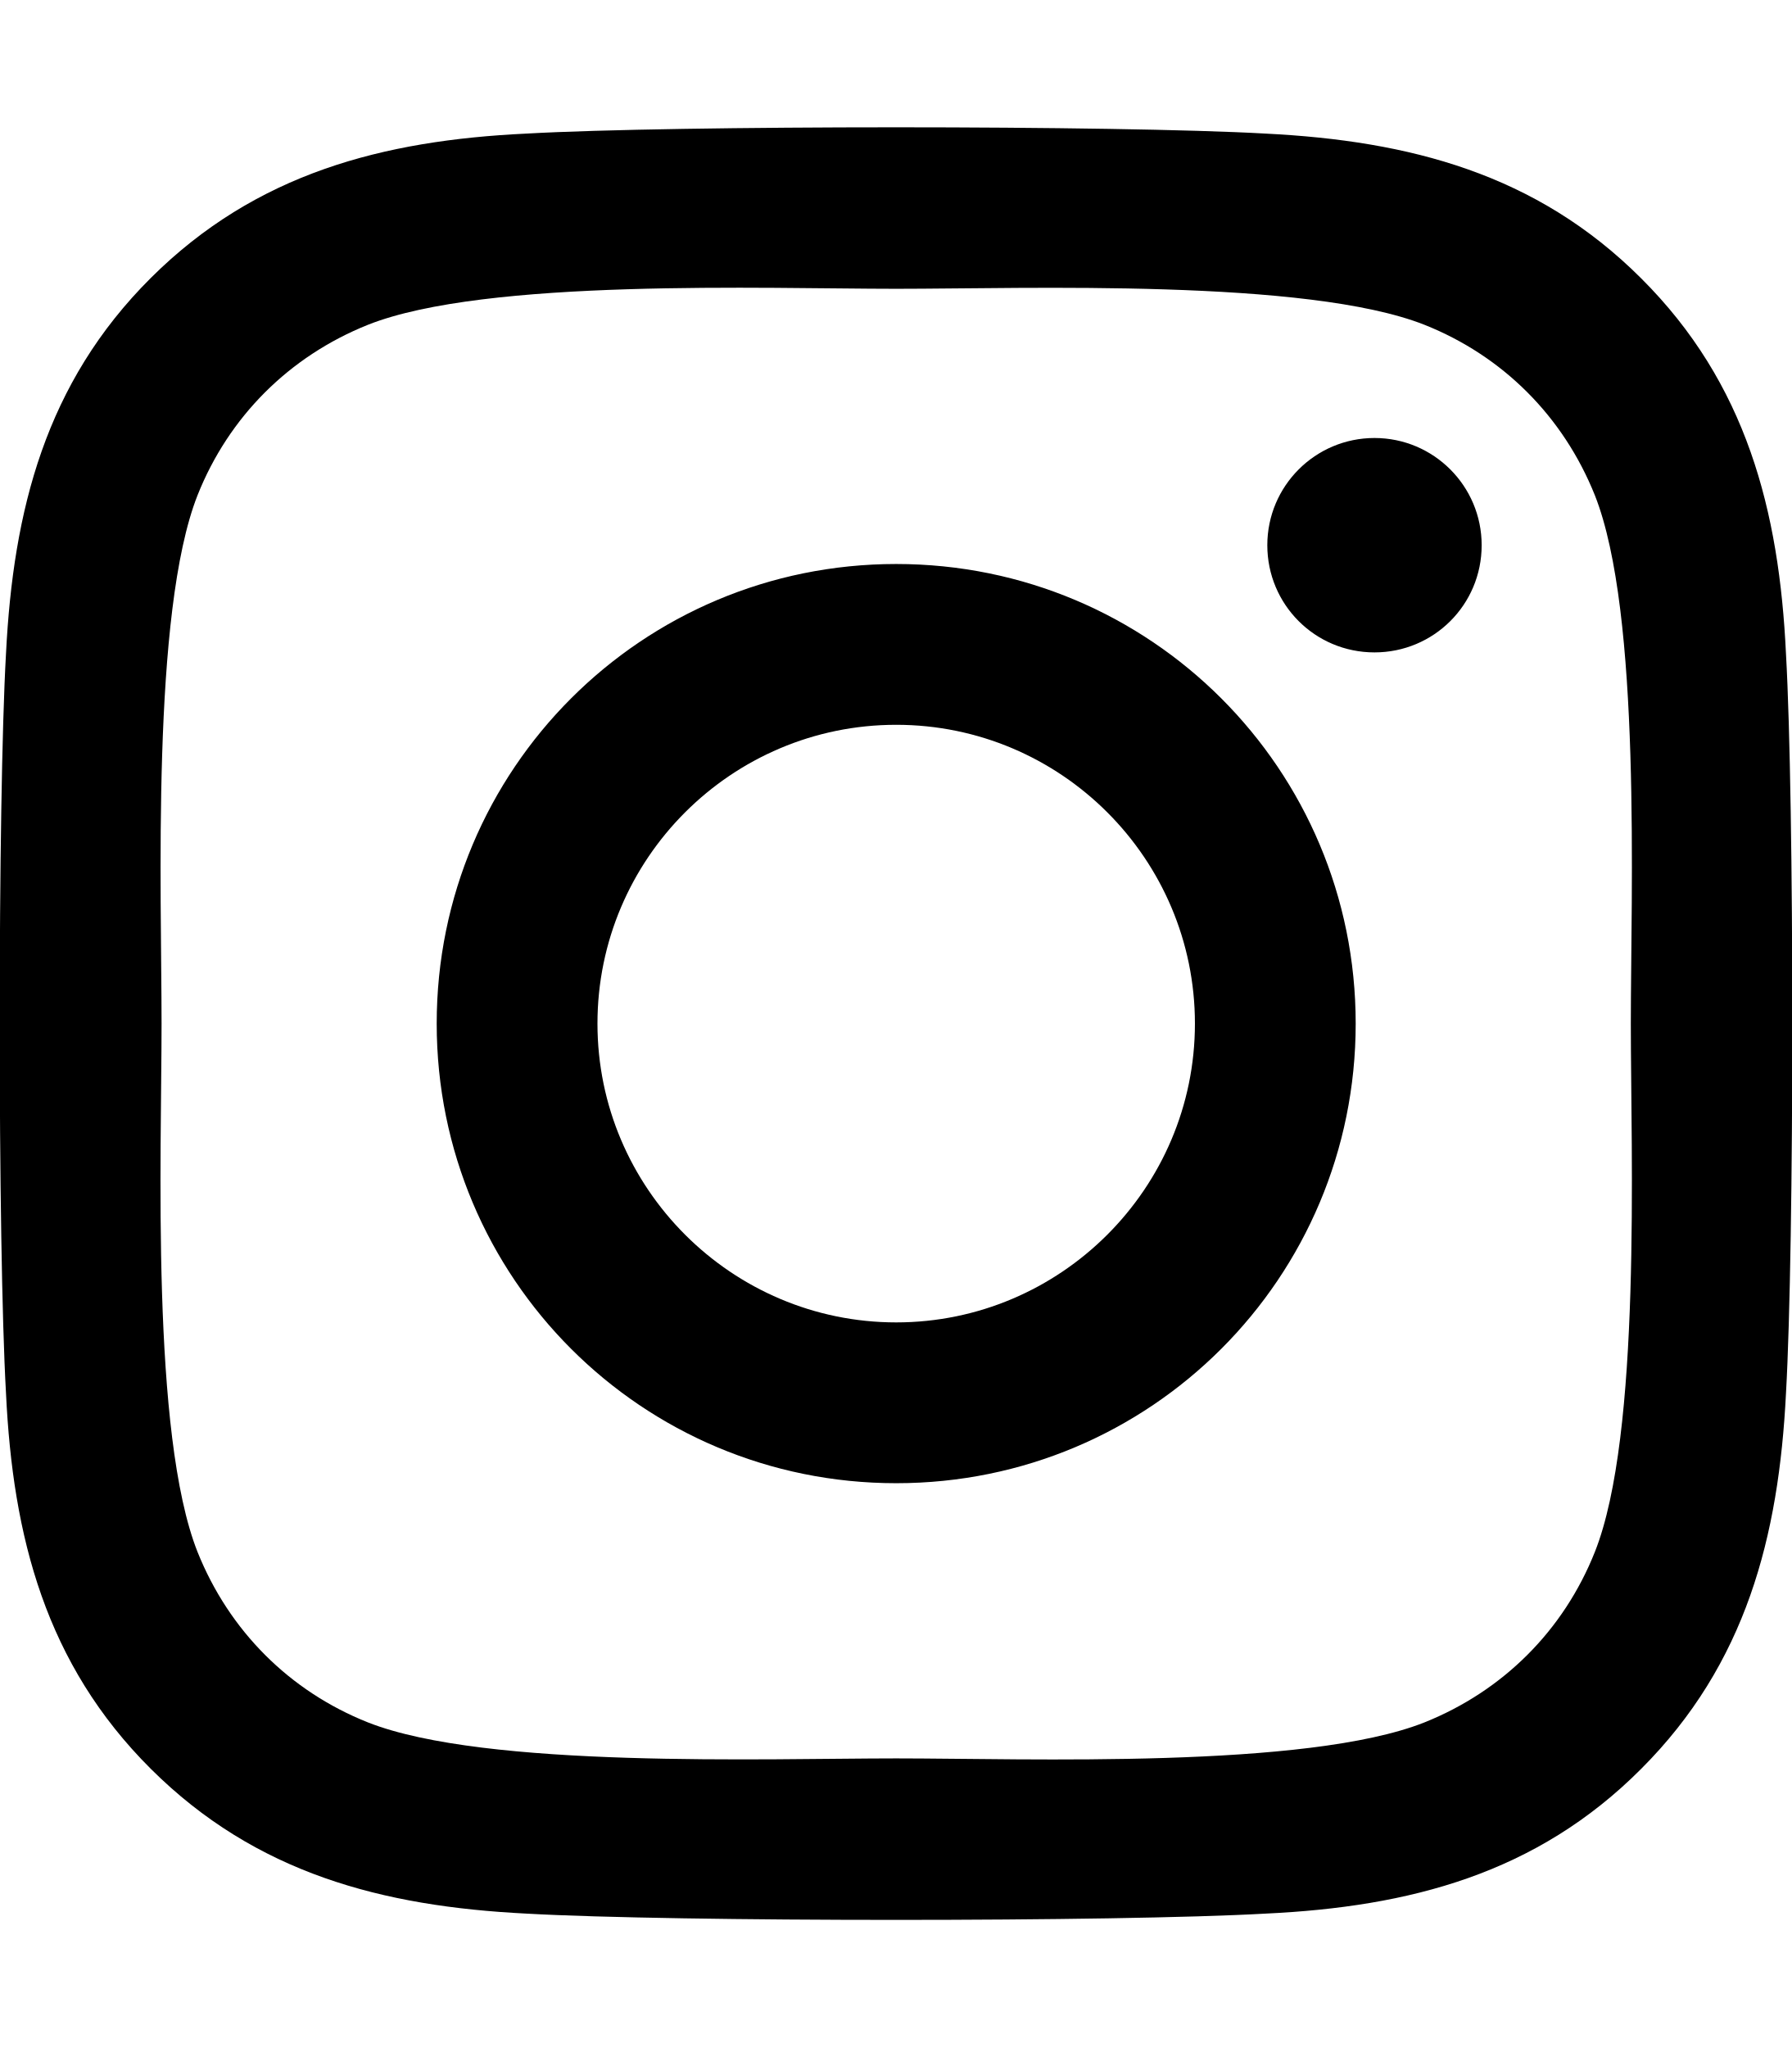
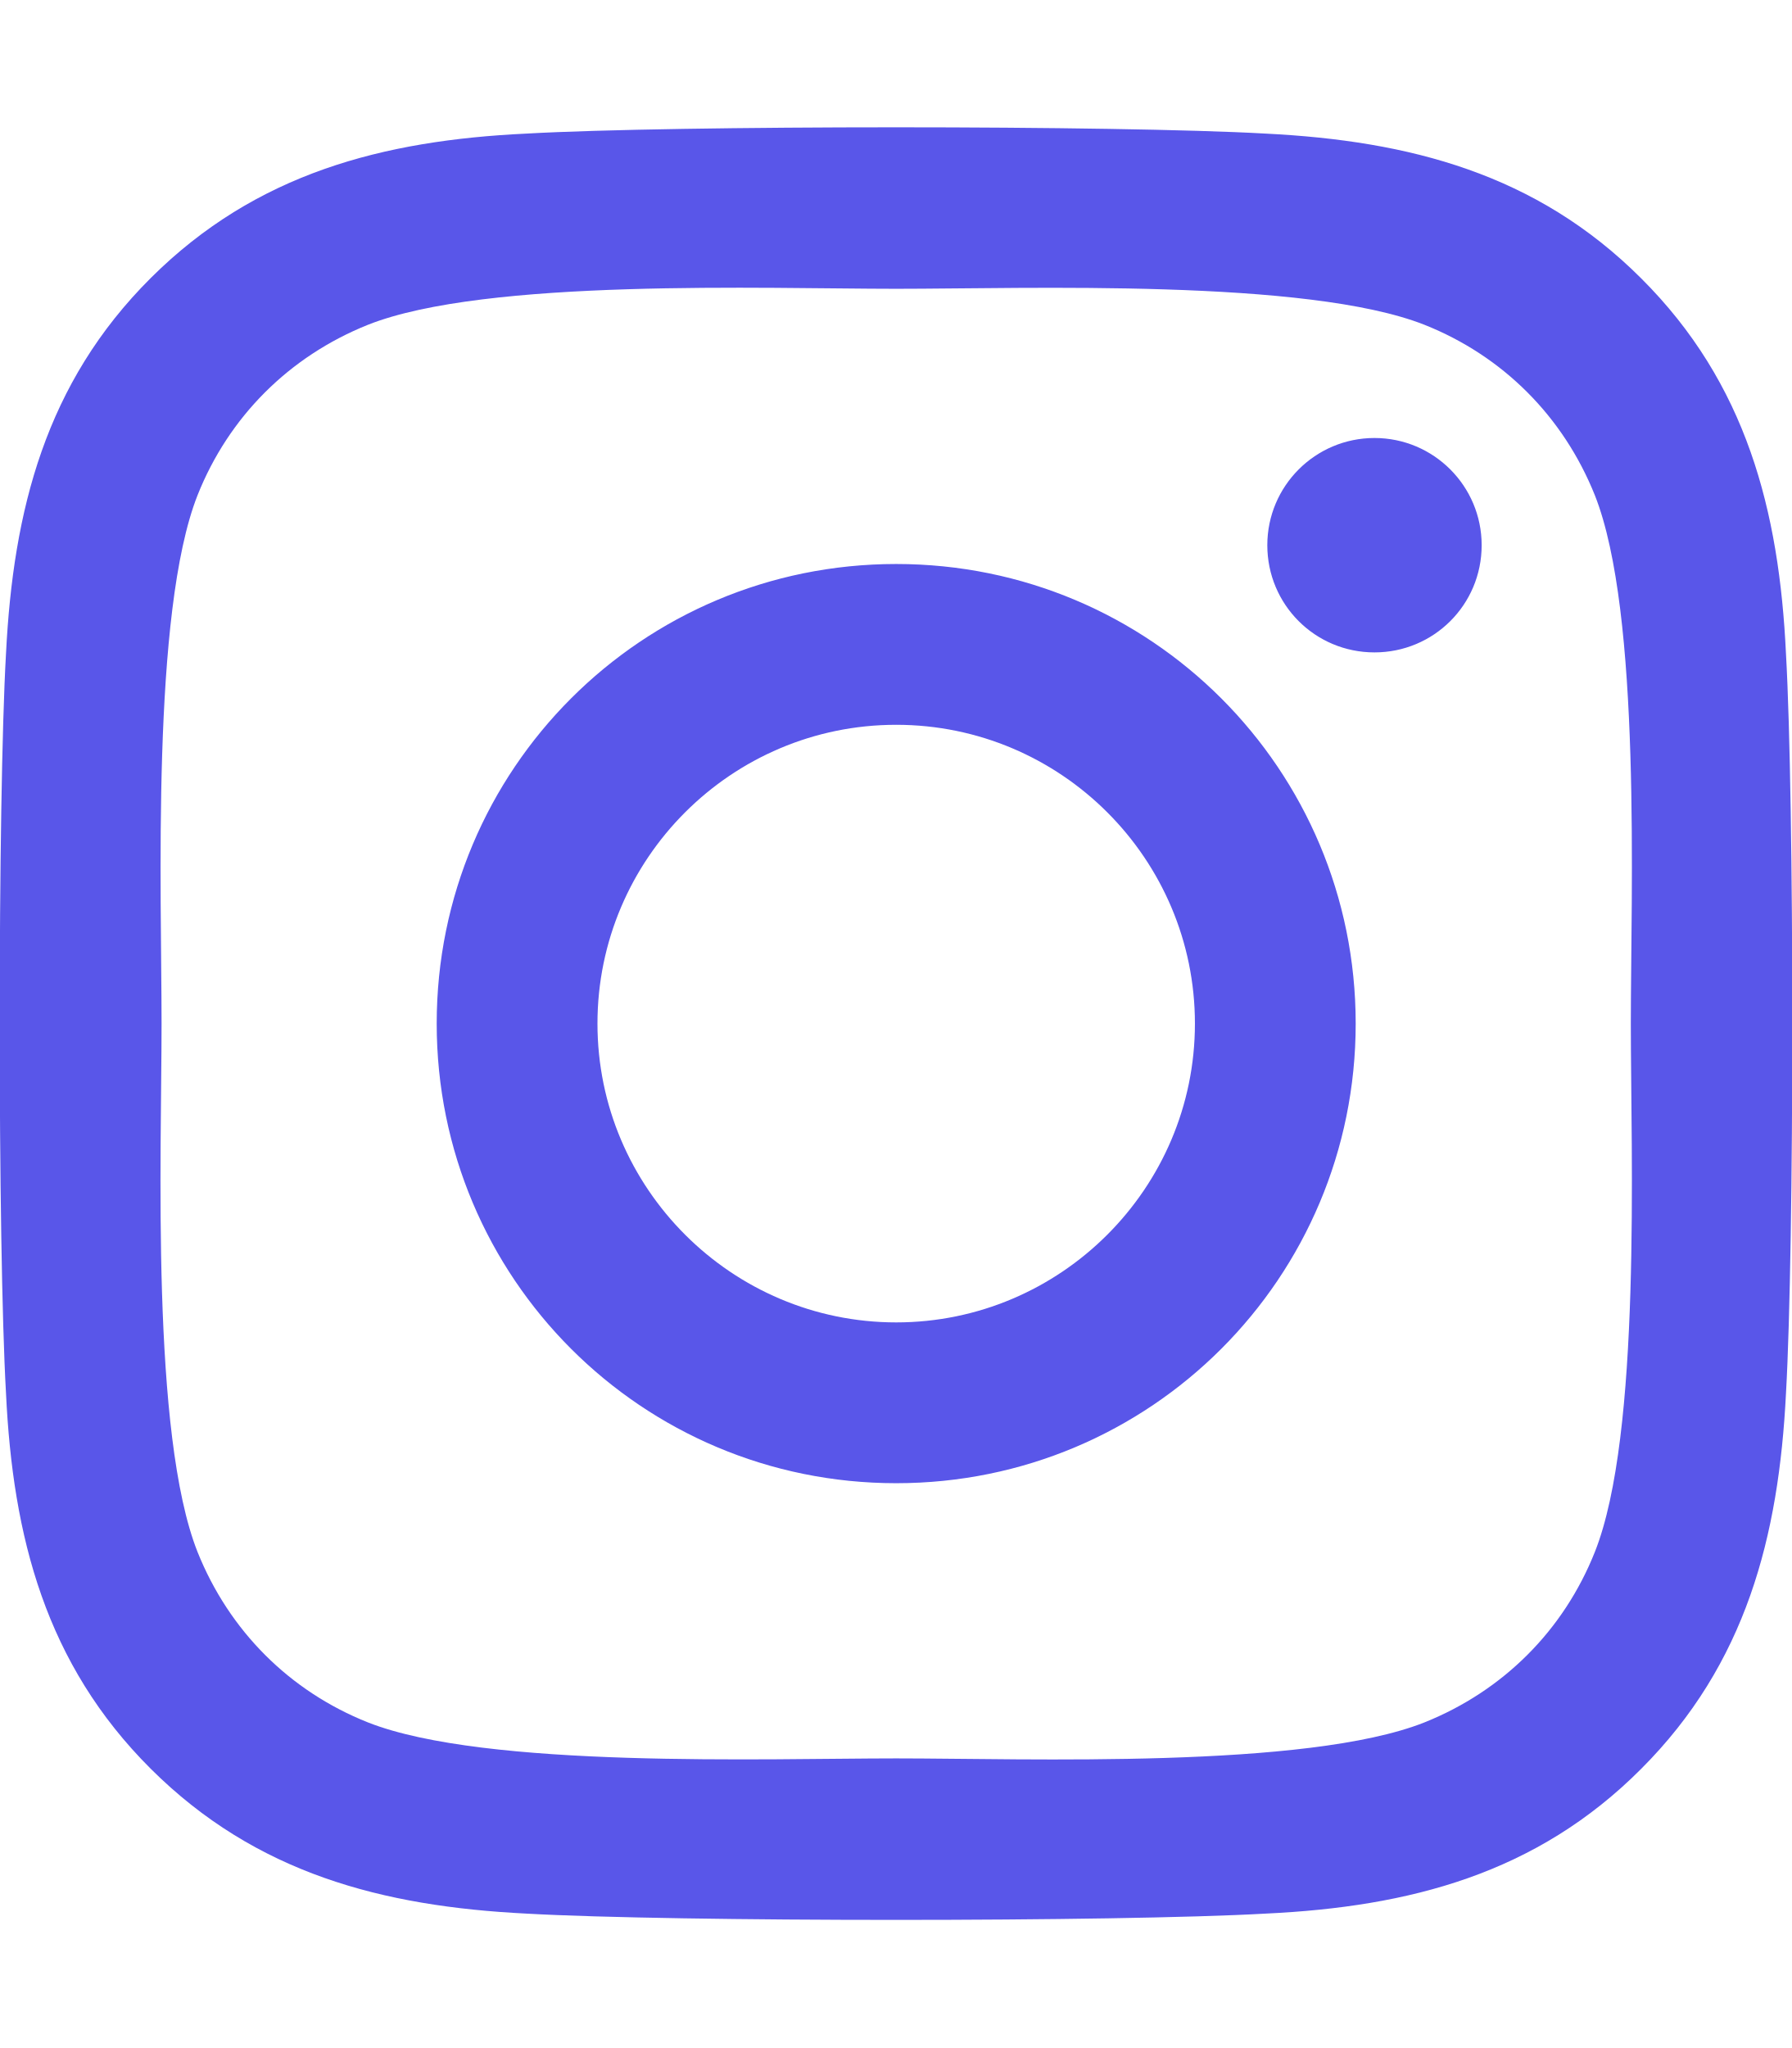
<svg xmlns="http://www.w3.org/2000/svg" aria-hidden="true" focusable="false" data-prefix="fab" data-icon="instagram" class="svg-inline--fa fa-instagram fa-w-14" role="img" viewBox="0 0 448 512">
-   <path fill="currentColor" d="M224.1 141c-63.6 0-114.9 51.3-114.9 114.9s51.3 114.9 114.9 114.9S339 319.5 339 255.9 287.7 141 224.1 141zm0 189.6c-41.1 0-74.7-33.5-74.7-74.7s33.5-74.7 74.7-74.7 74.7 33.5 74.7 74.7-33.6 74.7-74.7 74.7zm146.4-194.3c0 14.9-12 26.8-26.8 26.8-14.9 0-26.8-12-26.8-26.8s12-26.8 26.8-26.8 26.8 12 26.8 26.8zm76.1 27.2c-1.7-35.9-9.9-67.7-36.2-93.9-26.2-26.2-58-34.4-93.9-36.2-37-2.1-147.9-2.1-184.9 0-35.8 1.7-67.6 9.9-93.9 36.1s-34.4 58-36.2 93.9c-2.1 37-2.1 147.9 0 184.9 1.7 35.9 9.9 67.7 36.2 93.9s58 34.4 93.9 36.2c37 2.1 147.9 2.1 184.9 0 35.9-1.7 67.7-9.9 93.9-36.2 26.2-26.2 34.4-58 36.2-93.9 2.1-37 2.1-147.8 0-184.8zM398.8 388c-7.8 19.6-22.9 34.7-42.6 42.6-29.5 11.7-99.5 9-132.1 9s-102.7 2.6-132.1-9c-19.6-7.8-34.7-22.9-42.6-42.6-11.7-29.5-9-99.5-9-132.1s-2.6-102.7 9-132.1c7.8-19.6 22.9-34.7 42.6-42.6 29.5-11.7 99.5-9 132.1-9s102.7-2.6 132.1 9c19.6 7.8 34.7 22.9 42.6 42.6 11.7 29.5 9 99.5 9 132.1s2.7 102.7-9 132.1z" />
+   <path fill="#5956e9" d="M224.1 141c-63.6 0-114.9 51.3-114.9 114.9s51.3 114.9 114.9 114.9S339 319.5 339 255.9 287.7 141 224.1 141zm0 189.6c-41.1 0-74.7-33.5-74.7-74.7s33.5-74.7 74.7-74.7 74.7 33.5 74.7 74.7-33.6 74.7-74.7 74.7zm146.4-194.3c0 14.9-12 26.8-26.8 26.8-14.9 0-26.8-12-26.8-26.8s12-26.8 26.8-26.8 26.8 12 26.8 26.8zm76.1 27.2c-1.7-35.9-9.9-67.7-36.2-93.9-26.2-26.2-58-34.4-93.9-36.2-37-2.1-147.9-2.1-184.9 0-35.8 1.7-67.6 9.9-93.9 36.1s-34.4 58-36.2 93.9c-2.1 37-2.1 147.9 0 184.9 1.7 35.9 9.9 67.7 36.2 93.9s58 34.4 93.9 36.2c37 2.1 147.9 2.1 184.9 0 35.9-1.7 67.7-9.9 93.9-36.2 26.2-26.2 34.4-58 36.2-93.9 2.1-37 2.1-147.8 0-184.8zM398.8 388c-7.8 19.6-22.9 34.7-42.6 42.6-29.5 11.7-99.5 9-132.1 9s-102.7 2.6-132.1-9c-19.6-7.8-34.7-22.9-42.6-42.6-11.7-29.5-9-99.5-9-132.1s-2.6-102.7 9-132.1c7.8-19.6 22.9-34.7 42.6-42.6 29.5-11.7 99.5-9 132.1-9s102.7-2.6 132.1 9c19.6 7.8 34.7 22.9 42.6 42.6 11.7 29.5 9 99.5 9 132.1s2.7 102.7-9 132.1z" />
</svg>
